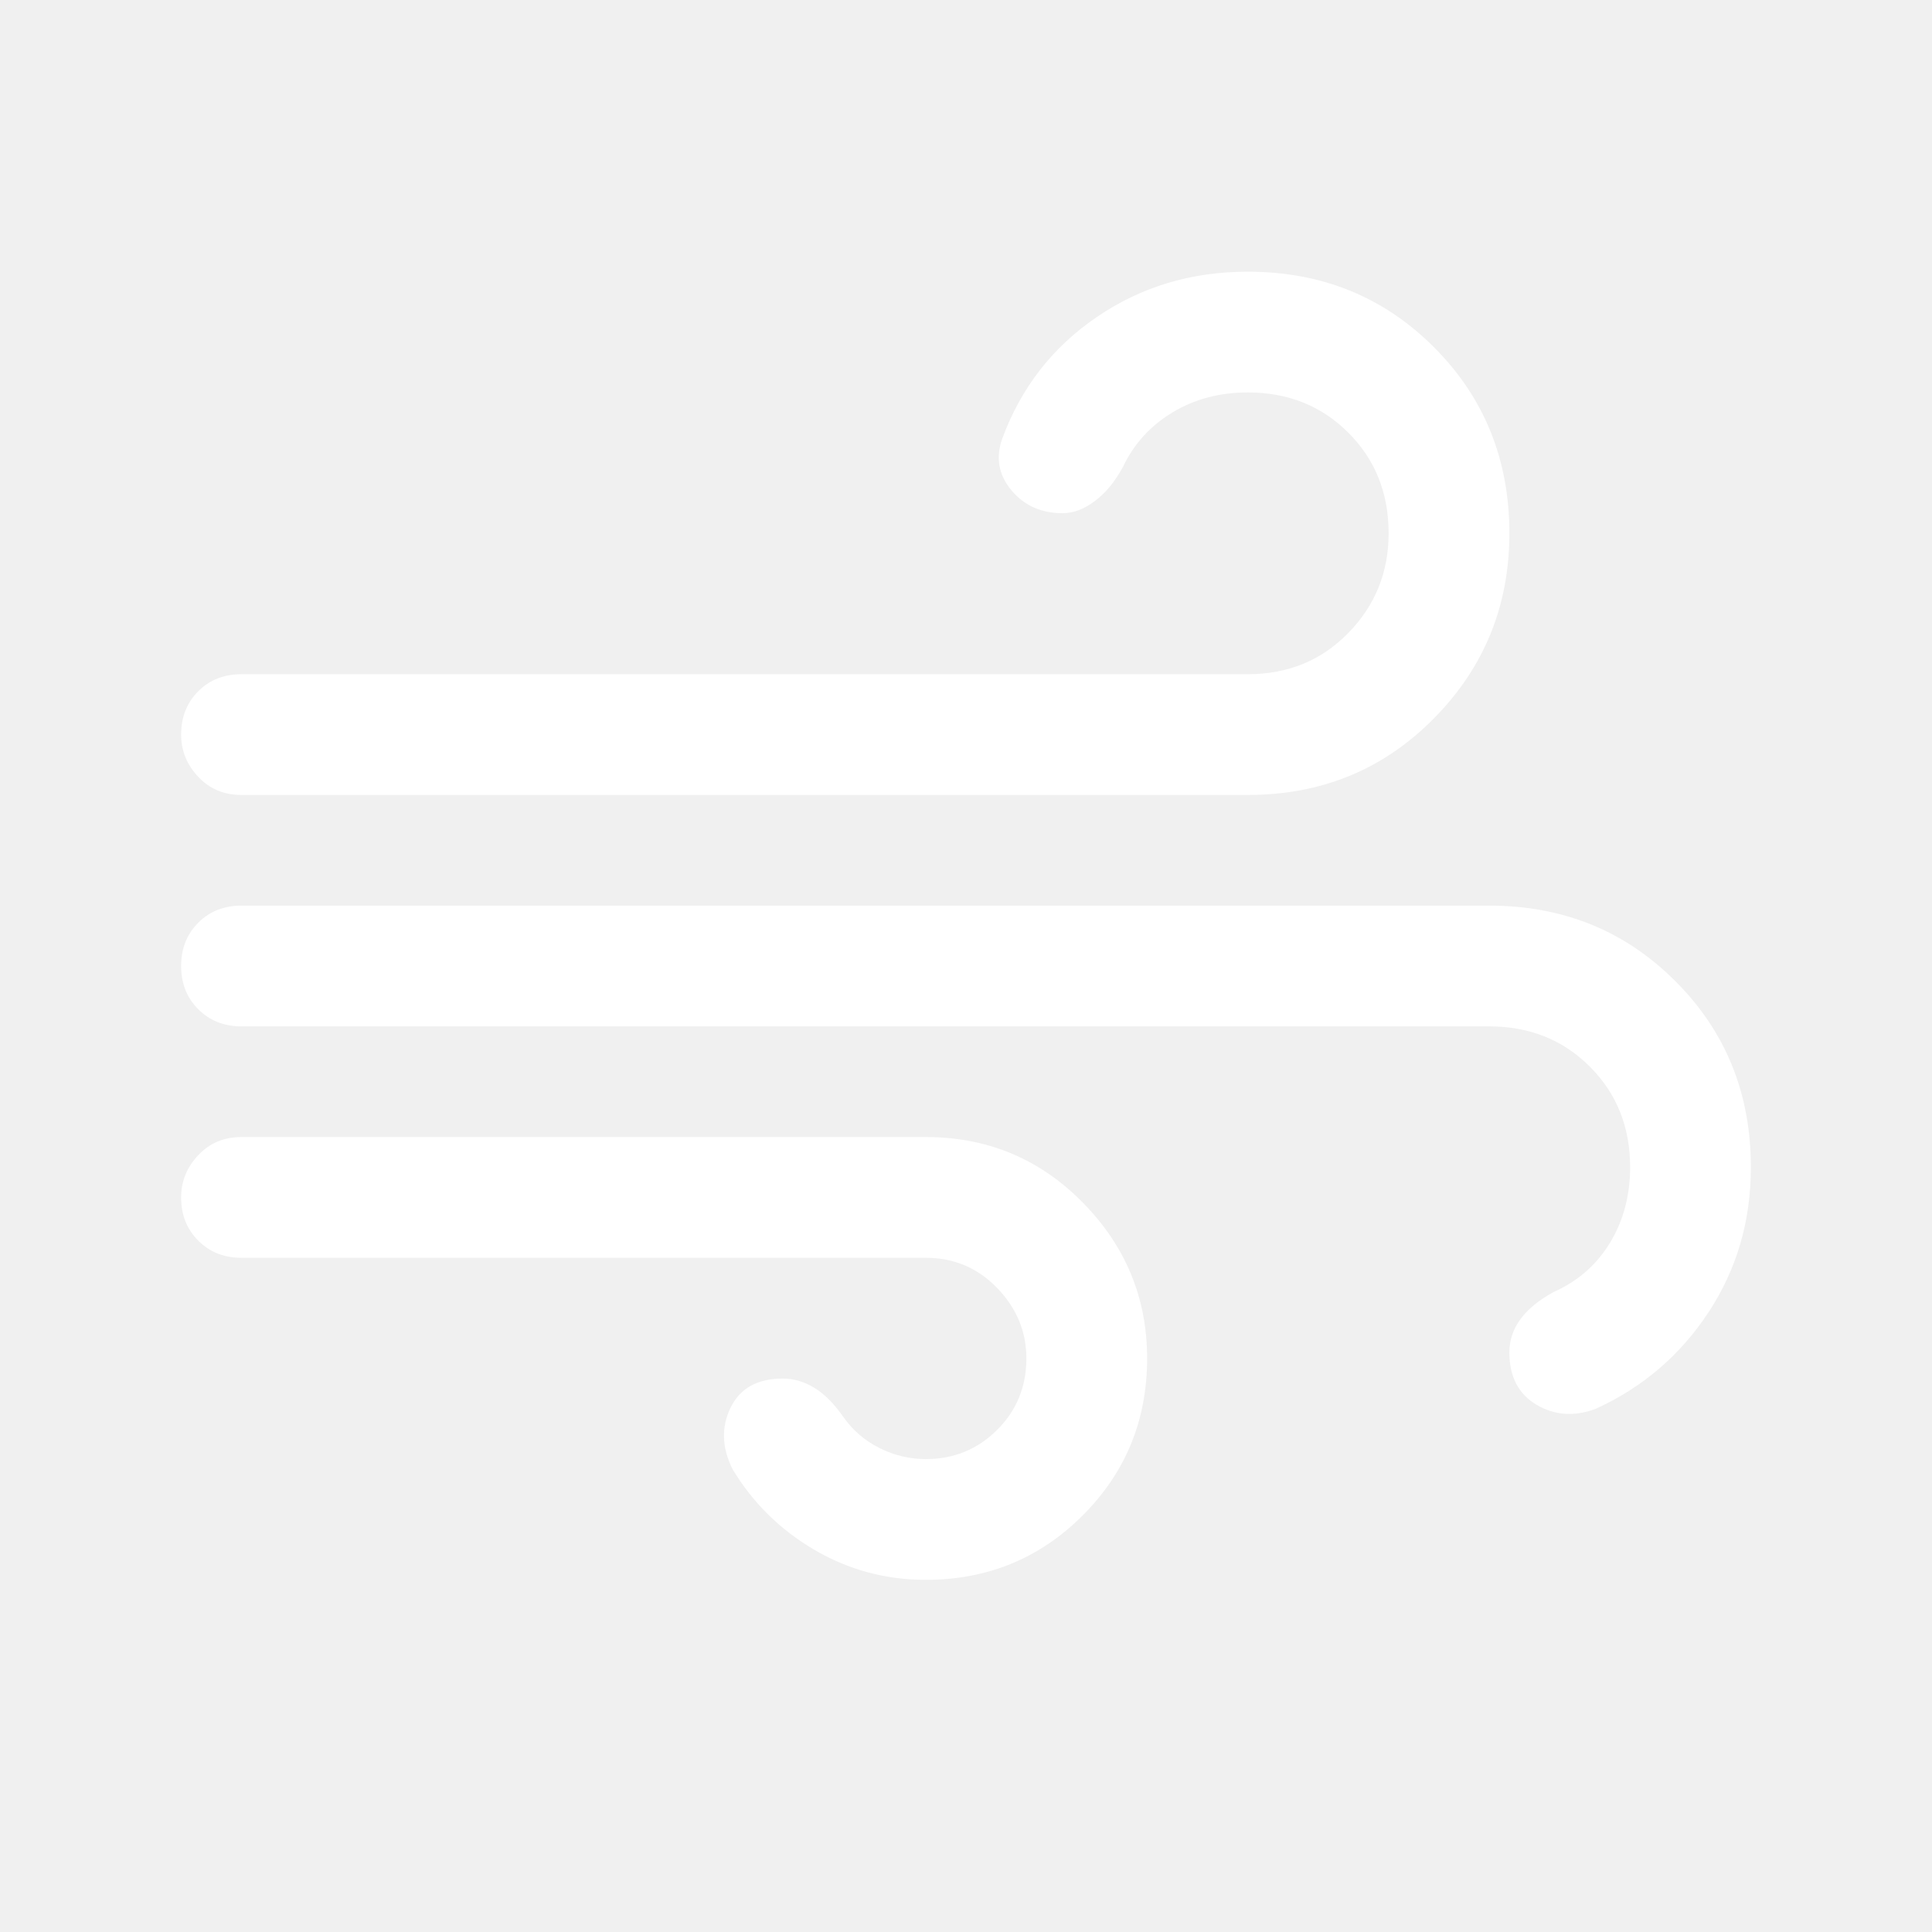
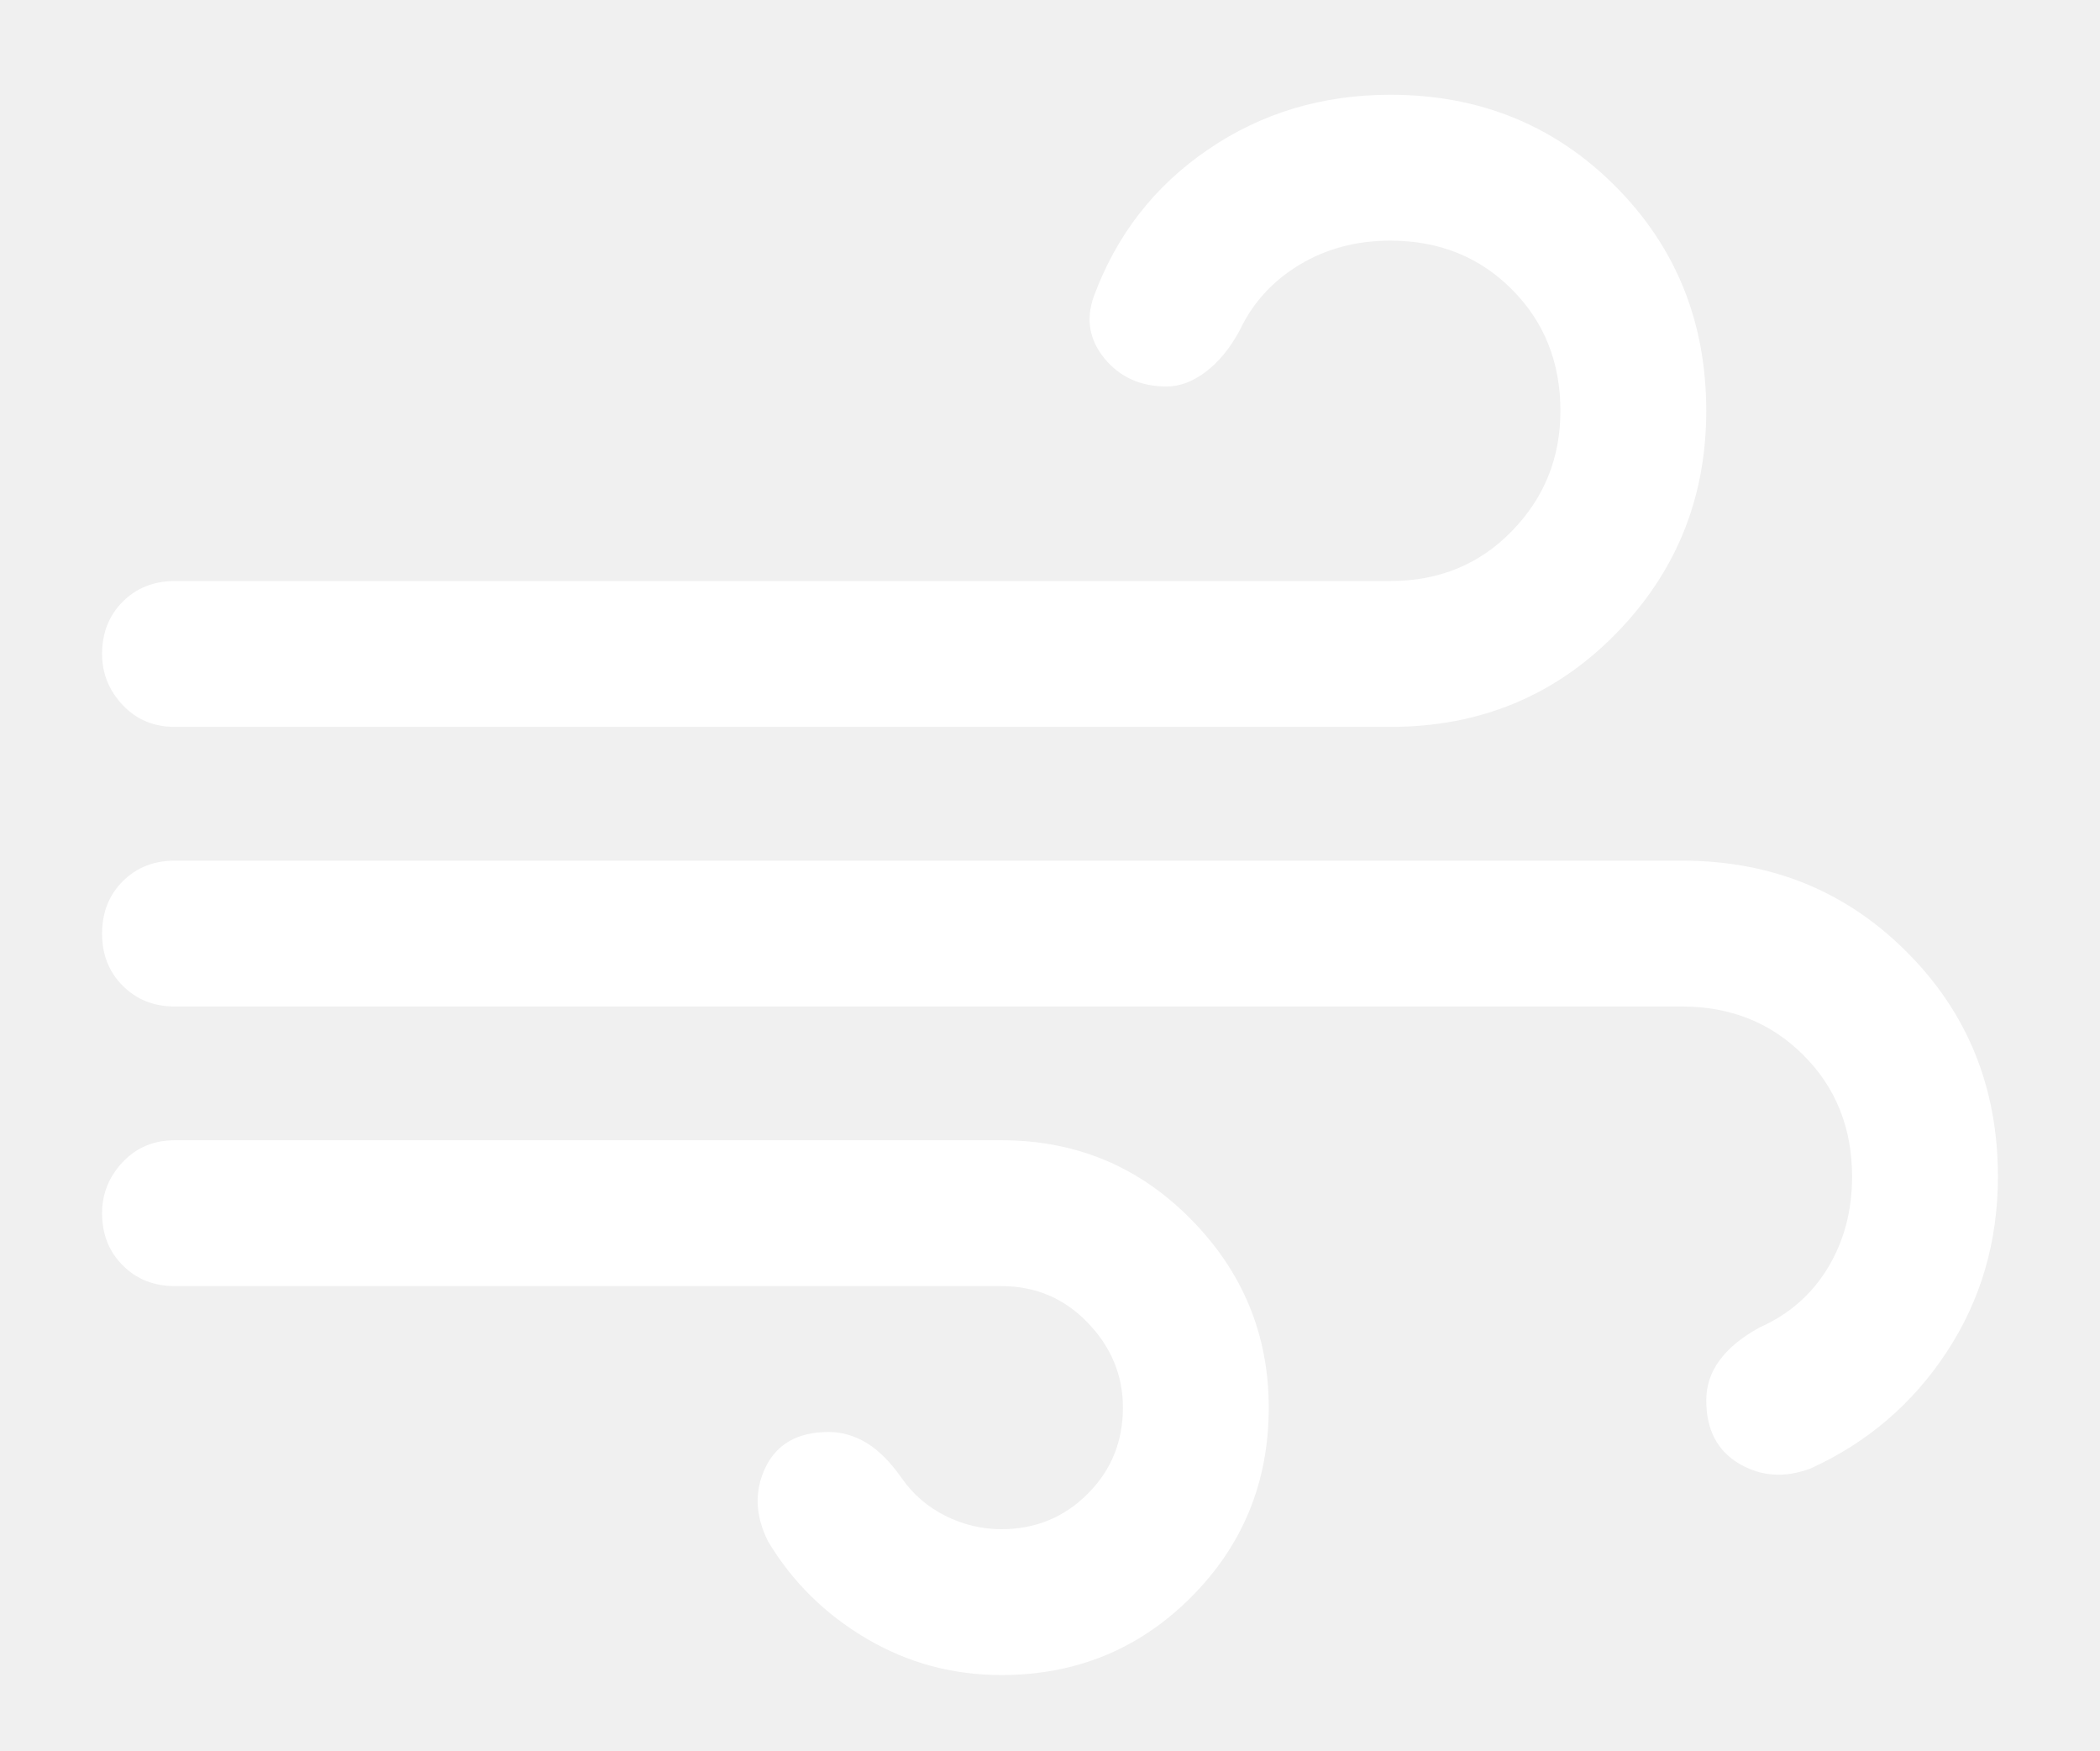
- <svg xmlns="http://www.w3.org/2000/svg" width="32" height="32" viewBox="0 0 32 32" fill="none">
-   <mask id="mask0_213_1652" style="mask-type:alpha" maskUnits="userSpaceOnUse" x="0" y="0" width="32" height="32">
-     <rect width="32" height="32" fill="#D9D9D9" />
-   </mask>
-   <g mask="url(#mask0_213_1652)">
-     <path d="M15.333 26.167C14.667 26.167 14.05 26 13.484 25.667C12.917 25.333 12.467 24.889 12.133 24.333C11.956 23.978 11.944 23.639 12.1 23.317C12.256 22.995 12.544 22.833 12.967 22.833C13.144 22.833 13.317 22.884 13.484 22.984C13.65 23.084 13.811 23.244 13.967 23.467C14.122 23.689 14.322 23.861 14.567 23.984C14.811 24.106 15.067 24.167 15.333 24.167C15.8 24.167 16.194 24.005 16.516 23.683C16.839 23.361 17 22.967 17 22.5C17 22.056 16.839 21.667 16.516 21.333C16.194 21 15.8 20.833 15.333 20.833H4C3.711 20.833 3.472 20.739 3.284 20.549C3.095 20.361 3 20.122 3 19.833C3 19.567 3.095 19.333 3.284 19.133C3.472 18.933 3.711 18.833 4 18.833H15.333C16.356 18.833 17.222 19.195 17.933 19.917C18.644 20.639 19 21.5 19 22.5C19 23.522 18.644 24.389 17.933 25.1C17.222 25.811 16.356 26.167 15.333 26.167ZM4 13.167C3.711 13.167 3.472 13.067 3.284 12.867C3.095 12.667 3 12.433 3 12.167C3 11.878 3.095 11.639 3.284 11.449C3.472 11.261 3.711 11.167 4 11.167H20.667C21.333 11.167 21.889 10.939 22.333 10.483C22.778 10.028 23 9.478 23 8.833C23 8.167 22.778 7.611 22.333 7.167C21.889 6.722 21.333 6.5 20.667 6.5C20.2 6.5 19.783 6.611 19.416 6.833C19.05 7.056 18.778 7.356 18.6 7.733C18.467 7.978 18.311 8.167 18.133 8.3C17.956 8.433 17.778 8.5 17.6 8.5C17.244 8.5 16.961 8.372 16.749 8.117C16.539 7.861 16.489 7.578 16.6 7.267C16.911 6.422 17.433 5.75 18.167 5.251C18.9 4.75 19.733 4.5 20.667 4.5C21.889 4.5 22.916 4.916 23.749 5.749C24.583 6.583 25 7.611 25 8.833C25 10.033 24.583 11.056 23.749 11.9C22.916 12.744 21.889 13.167 20.667 13.167H4ZM26.433 23.333C26.078 23.467 25.75 23.444 25.449 23.267C25.15 23.089 25 22.8 25 22.4C25 22.2 25.061 22.016 25.184 21.849C25.306 21.683 25.489 21.533 25.733 21.4C26.133 21.222 26.444 20.95 26.667 20.584C26.889 20.217 27 19.8 27 19.333C27 18.667 26.778 18.111 26.333 17.667C25.889 17.222 25.333 17 24.667 17H4C3.711 17 3.472 16.905 3.284 16.716C3.095 16.528 3 16.289 3 16C3 15.711 3.095 15.472 3.284 15.283C3.472 15.094 3.711 15 4 15H24.667C25.889 15 26.916 15.417 27.749 16.251C28.583 17.084 29 18.111 29 19.333C29 20.222 28.767 21.022 28.3 21.733C27.833 22.444 27.211 22.978 26.433 23.333Z" fill="white" />
-   </g>
+ <svg xmlns="http://www.w3.org/2000/svg" width="18" height="15" viewBox="0 0 18 15" fill="none">
+   <path d="M8.583 14.354C8.167 14.354 7.781 14.25 7.428 14.042C7.073 13.833 6.792 13.556 6.583 13.208C6.472 12.986 6.465 12.774 6.562 12.573C6.66 12.372 6.84 12.271 7.104 12.271C7.215 12.271 7.323 12.302 7.428 12.365C7.531 12.427 7.632 12.528 7.729 12.667C7.826 12.806 7.951 12.913 8.104 12.99C8.257 13.066 8.417 13.104 8.583 13.104C8.875 13.104 9.121 13.003 9.322 12.802C9.524 12.601 9.625 12.354 9.625 12.062C9.625 11.785 9.524 11.542 9.322 11.333C9.121 11.125 8.875 11.021 8.583 11.021H1.5C1.319 11.021 1.17 10.962 1.052 10.843C0.934 10.726 0.875 10.576 0.875 10.396C0.875 10.229 0.934 10.083 1.052 9.958C1.17 9.833 1.319 9.771 1.5 9.771H8.583C9.222 9.771 9.764 9.997 10.208 10.448C10.653 10.899 10.875 11.438 10.875 12.062C10.875 12.701 10.653 13.243 10.208 13.688C9.764 14.132 9.222 14.354 8.583 14.354ZM1.5 6.229C1.319 6.229 1.17 6.167 1.052 6.042C0.934 5.917 0.875 5.771 0.875 5.604C0.875 5.424 0.934 5.274 1.052 5.156C1.17 5.038 1.319 4.979 1.5 4.979H11.917C12.333 4.979 12.681 4.837 12.958 4.552C13.236 4.267 13.375 3.924 13.375 3.521C13.375 3.104 13.236 2.757 12.958 2.479C12.681 2.201 12.333 2.062 11.917 2.062C11.625 2.062 11.364 2.132 11.135 2.271C10.906 2.41 10.736 2.597 10.625 2.833C10.542 2.986 10.444 3.104 10.333 3.188C10.222 3.271 10.111 3.312 10 3.312C9.778 3.312 9.601 3.233 9.468 3.073C9.337 2.913 9.306 2.736 9.375 2.542C9.569 2.014 9.896 1.594 10.354 1.282C10.812 0.969 11.333 0.812 11.917 0.812C12.681 0.812 13.323 1.073 13.843 1.593C14.364 2.114 14.625 2.757 14.625 3.521C14.625 4.271 14.364 4.91 13.843 5.438C13.323 5.965 12.681 6.229 11.917 6.229H1.5ZM15.521 12.583C15.299 12.667 15.094 12.653 14.906 12.542C14.719 12.431 14.625 12.25 14.625 12C14.625 11.875 14.663 11.76 14.74 11.656C14.816 11.552 14.931 11.458 15.083 11.375C15.333 11.264 15.528 11.094 15.667 10.865C15.806 10.636 15.875 10.375 15.875 10.083C15.875 9.667 15.736 9.319 15.458 9.042C15.181 8.764 14.833 8.625 14.417 8.625H1.5C1.319 8.625 1.17 8.566 1.052 8.447C0.934 8.33 0.875 8.181 0.875 8C0.875 7.819 0.934 7.67 1.052 7.552C1.17 7.434 1.319 7.375 1.5 7.375H14.417C15.181 7.375 15.823 7.636 16.343 8.157C16.864 8.677 17.125 9.319 17.125 10.083C17.125 10.639 16.979 11.139 16.688 11.583C16.396 12.028 16.007 12.361 15.521 12.583Z" fill="white" />
</svg>
